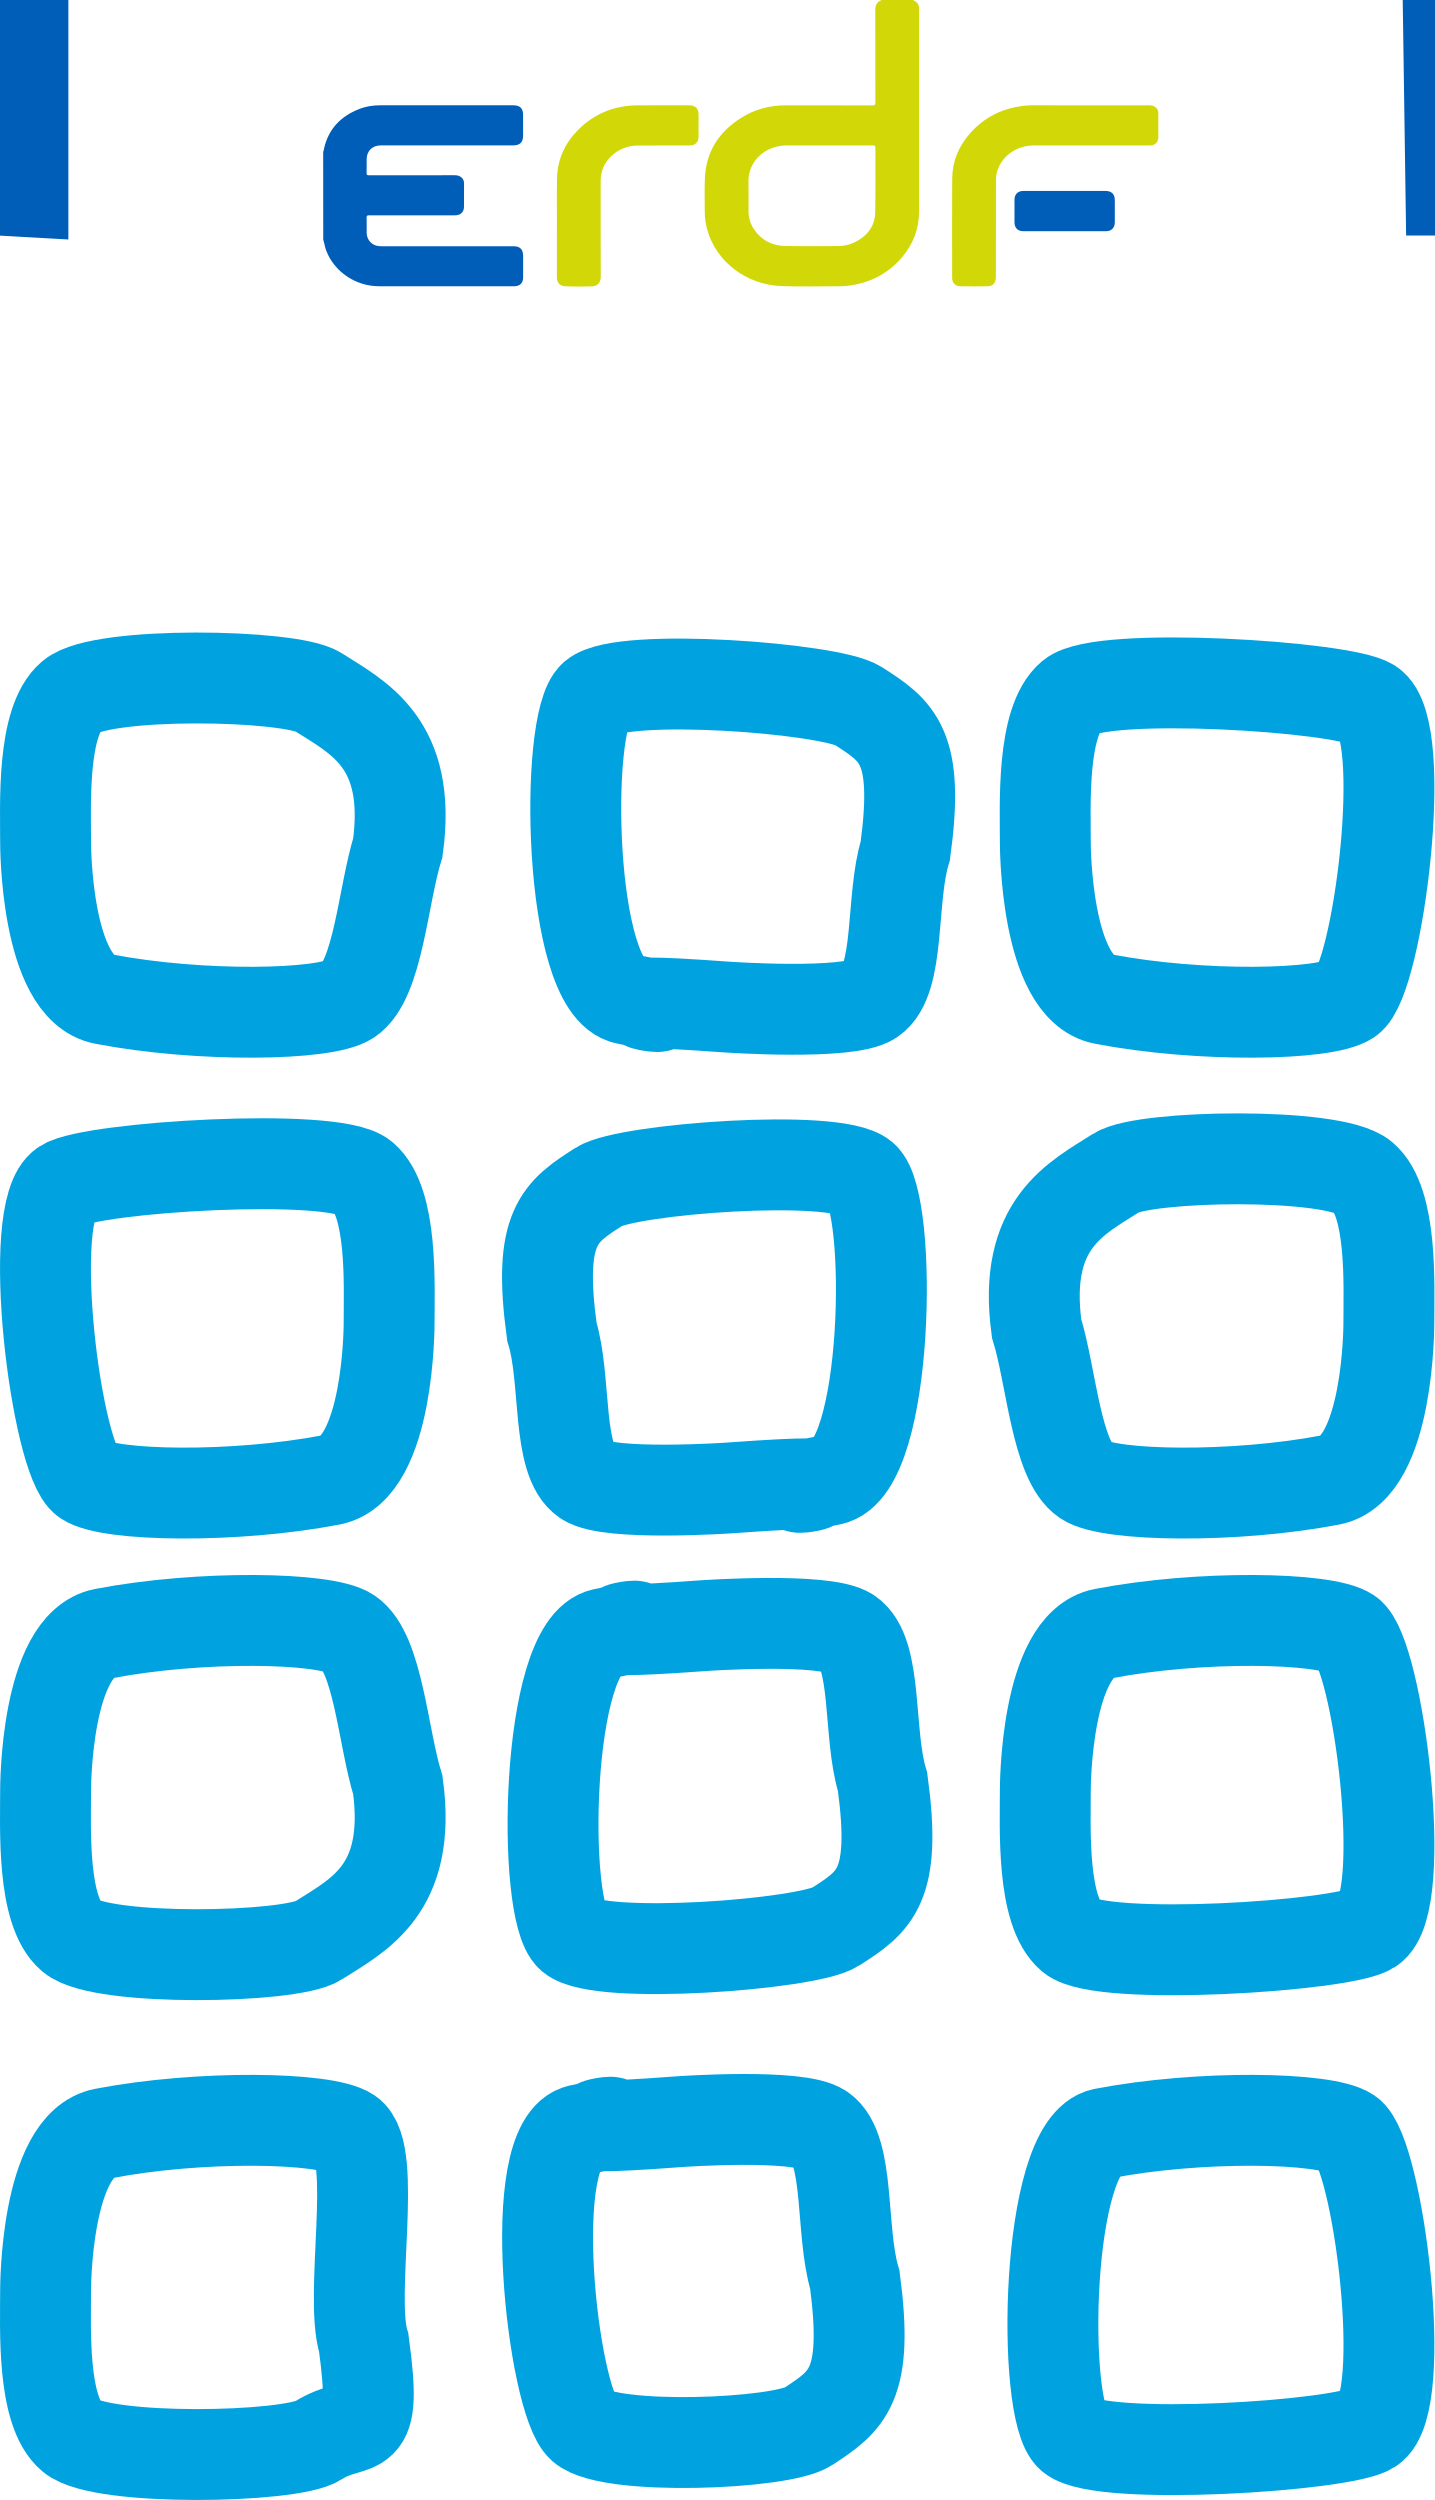
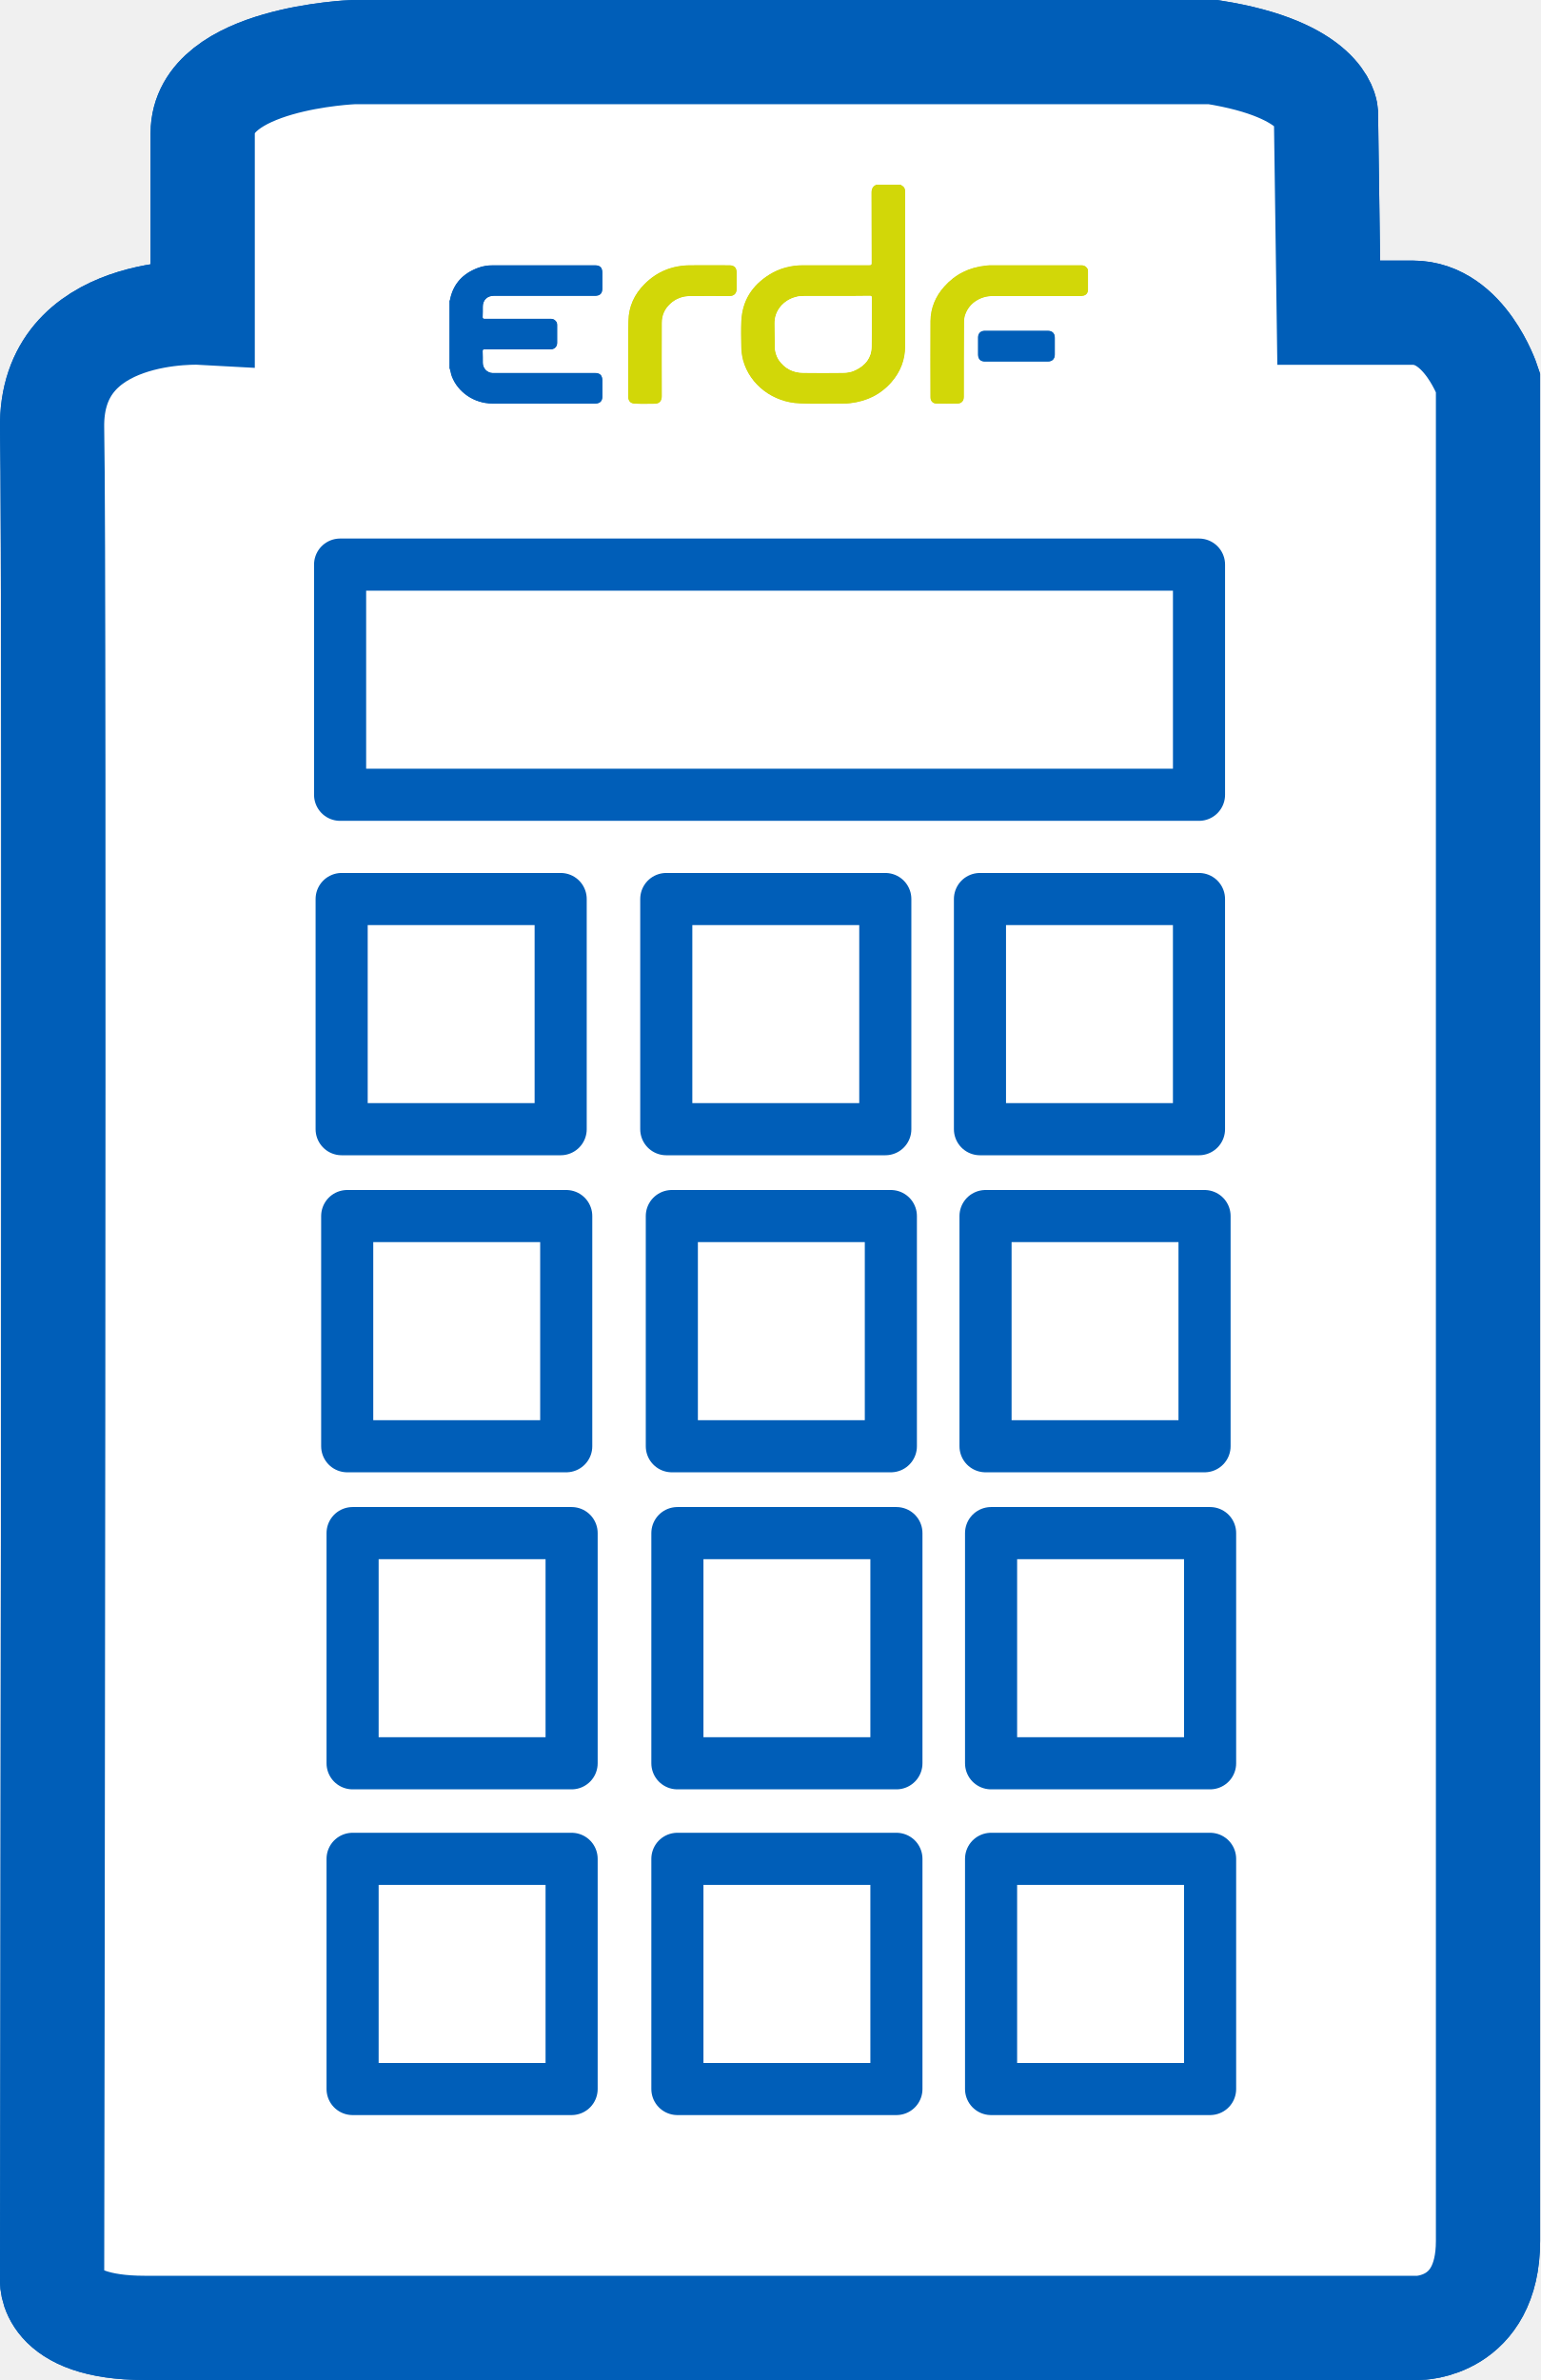
- <svg xmlns="http://www.w3.org/2000/svg" version="1.1" x="0px" y="0px" width="63.131px" height="110.028px" viewBox="0 0 63.131 110.028" enable-background="new 0 0 63.131 110.028" xml:space="preserve">
+ <svg xmlns="http://www.w3.org/2000/svg" version="1.1" x="0px" y="0px" width="88.67px" height="137px" viewBox="0 0 88.67 137" enable-background="new 0 0 88.67 137" xml:space="preserve">
  <g id="Layer_2">
-     <path fill-rule="evenodd" clip-rule="evenodd" fill="#FFFFFF" stroke="#005EB8" stroke-width="6" stroke-linecap="square" stroke-miterlimit="10" d="   M58.176-7.634c6.333,1,6.5,3.498,6.5,3.498l0.166,11.502c0,0,1.834,0,4.834,0s4.333,4,4.333,4s0,102,0,107s-4,5-4,5   s-67.667,0-73.333,0s-5.333-2.834-5.333-2.834s0.166-98.494,0-106.5C-8.806,6.87,0.009,7.366,0.009,7.366s0-6,0-10.333   s8.667-4.667,8.667-4.667H58.176z" />
-   </g>
+ </g>
  <g id="Layer_1">
-     <path fill="none" stroke="#00A3E0" stroke-width="4" stroke-miterlimit="10" d="M15.363,43.992   c-1.039,0.699-6.546,0.795-10.798-0.021c-2.571-0.494-2.558-6.878-2.558-6.878c0-1.688-0.169-5.351,1.137-6.457   c1.307-1.106,9.642-0.958,10.852-0.183c1.743,1.116,4.142,2.223,3.513,6.849C16.859,39.388,16.642,43.132,15.363,43.992z" />
-     <path fill="none" stroke="#00A3E0" stroke-width="4" stroke-miterlimit="10" d="M38.363,43.992   c-1.039,0.699-6.354,0.331-6.354,0.331c-7.728-0.564-0.191,0.464-4.443-0.353c-2.571-0.494-2.728-12.229-1.422-13.334   c1.237-1.048,10.405-0.349,11.615,0.425c1.743,1.116,2.713,1.758,2.084,6.385C39.192,39.532,39.642,43.132,38.363,43.992z" />
-     <path fill="none" stroke="#00A3E0" stroke-width="4" stroke-miterlimit="10" d="M59.363,43.992   c-1.039,0.699-6.546,0.795-10.798-0.021c-2.571-0.494-2.559-6.878-2.559-6.878c0-1.688-0.169-5.351,1.137-6.457   c1.307-1.106,11.965-0.43,13.175,0.344C62.062,32.096,60.642,43.132,59.363,43.992z" />
-     <path fill="none" stroke="#00A3E0" stroke-width="4" stroke-miterlimit="10" d="M47.768,65.154   c1.039,0.699,6.546,0.795,10.798-0.021c2.571-0.494,2.559-6.878,2.559-6.878c0-1.688,0.169-5.351-1.137-6.457   c-1.307-1.106-9.643-0.958-10.853-0.183c-1.743,1.116-4.142,2.223-3.513,6.849C46.271,60.551,46.489,64.294,47.768,65.154z" />
-     <path fill="none" stroke="#00A3E0" stroke-width="4" stroke-miterlimit="10" d="M25.768,65.154   c1.039,0.699,6.354,0.331,6.354,0.331c7.729-0.564,0.191,0.464,4.443-0.353c2.571-0.494,2.728-12.229,1.422-13.334   c-1.237-1.048-10.405-0.349-11.615,0.425c-1.743,1.116-2.713,1.758-2.084,6.385C24.938,60.695,24.489,64.294,25.768,65.154z" />
-     <path fill="none" stroke="#00A3E0" stroke-width="4" stroke-miterlimit="10" d="M3.768,65.154   c1.039,0.699,6.546,0.795,10.798-0.021c2.571-0.494,2.559-6.878,2.559-6.878c0-1.688,0.169-5.351-1.137-6.457   c-1.307-1.106-11.965-0.43-13.175,0.344C1.069,53.258,2.489,64.294,3.768,65.154z" />
-     <path fill="none" stroke="#00A3E0" stroke-width="4" stroke-miterlimit="10" d="M15.363,71.875   c-1.039-0.698-6.546-0.795-10.798,0.021c-2.571,0.494-2.558,6.878-2.558,6.878c0,1.688-0.169,5.351,1.137,6.457   c1.307,1.106,9.642,0.958,10.852,0.183c1.743-1.115,4.142-2.222,3.513-6.849C16.859,76.479,16.642,72.735,15.363,71.875z" />
-     <path fill="none" stroke="#00A3E0" stroke-width="4" stroke-miterlimit="10" d="M37.363,71.875   c-1.039-0.698-6.354-0.331-6.354-0.331c-7.728,0.564-0.191-0.464-4.443,0.353c-2.571,0.494-2.728,12.229-1.422,13.334   c1.237,1.048,10.405,0.35,11.615-0.425c1.743-1.115,2.713-1.758,2.084-6.385C38.192,76.334,38.642,72.735,37.363,71.875z" />
-     <path fill="none" stroke="#00A3E0" stroke-width="4" stroke-miterlimit="10" d="M59.363,71.875   c-1.039-0.698-6.546-0.795-10.798,0.021c-2.571,0.494-2.559,6.878-2.559,6.878c0,1.688-0.169,5.351,1.137,6.457   c1.307,1.106,11.965,0.431,13.175-0.344C62.062,83.771,60.642,72.735,59.363,71.875z" />
-     <path fill="none" stroke="#00A3E0" stroke-width="4" stroke-miterlimit="10" d="M15.363,93.875   c-1.039-0.698-6.546-0.795-10.798,0.021c-2.571,0.494-2.558,6.877-2.558,6.877c0,1.688-0.169,5.352,1.137,6.457   c1.307,1.106,9.642,0.958,10.852,0.184c1.743-1.115,2.642,0.328,2.013-4.299C15.359,101.03,16.642,94.735,15.363,93.875z" />
-     <path fill="none" stroke="#00A3E0" stroke-width="4" stroke-miterlimit="10" d="M36.165,93.712   c-1.023-0.707-6.258-0.335-6.258-0.335c-7.61,0.571-0.188-0.469-4.375,0.356c-2.532,0.5-1.191,11.959,0.094,13.079   c1.219,1.06,8.752,0.767,9.943-0.019c1.717-1.128,2.672-1.778,2.053-6.459C36.981,98.224,37.424,94.583,36.165,93.712z" />
-     <path fill="none" stroke="#00A3E0" stroke-width="4" stroke-miterlimit="10" d="M59.363,93.875   c-1.039-0.698-6.546-0.795-10.798,0.021c-2.571,0.494-2.728,12.229-1.422,13.334c1.307,1.106,11.965,0.431,13.175-0.344   C62.062,105.771,60.642,94.735,59.363,93.875z" />
-     <path fill-rule="evenodd" clip-rule="evenodd" fill="#D2D708" d="M40.184,0c0.044,0.026,0.087,0.047,0.127,0.077   c0.101,0.074,0.138,0.174,0.138,0.298c0,1.968,0,3.936,0,5.903c0,1.009,0,2.019,0,3.027c0,0.779-0.268,1.461-0.772,2.045   c-0.63,0.726-1.438,1.121-2.387,1.23c-0.139,0.016-0.275,0.02-0.414,0.019c-0.831,0-1.661,0.023-2.49-0.008   c-1.527-0.057-2.876-1.067-3.262-2.493c-0.068-0.251-0.105-0.509-0.107-0.769c-0.003-0.489-0.013-0.979,0.005-1.467   c0.047-1.184,0.62-2.063,1.609-2.683c0.589-0.371,1.244-0.543,1.94-0.543c1.275,0,2.552-0.001,3.827,0.002   c0.11,0,0.129-0.033,0.129-0.134c-0.004-1.35,0.001-2.7-0.005-4.05C38.52,0.228,38.595,0.077,38.807,0C39.267,0,39.726,0,40.184,0z    M36.48,6.403c-0.618,0-1.234,0-1.852,0c-0.164,0-0.324,0.018-0.481,0.059C33.446,6.646,32.921,7.251,32.941,8   c0.01,0.432,0.001,0.864,0.003,1.296c0,0.28,0.073,0.541,0.228,0.775c0.334,0.507,0.822,0.75,1.419,0.758   c0.755,0.01,1.512,0.002,2.268,0.001c0.261,0,0.512-0.046,0.745-0.16c0.555-0.272,0.904-0.703,0.916-1.334   c0.017-0.944,0.003-1.89,0.007-2.835c0-0.079-0.021-0.1-0.101-0.1C37.777,6.404,37.129,6.403,36.48,6.403z" />
-     <path fill-rule="evenodd" clip-rule="evenodd" fill="#005EB8" d="M14.223,6.663c0.035-0.013,0.021-0.046,0.026-0.069   C14.437,5.682,15,5.101,15.852,4.781c0.281-0.104,0.575-0.147,0.873-0.147c1.955,0,3.908,0,5.862,0   c0.301,0,0.435,0.131,0.435,0.429c0,0.3,0,0.601,0,0.901s-0.138,0.435-0.441,0.435c-0.9,0-1.802,0-2.704,0   c-1.039,0-2.079,0-3.118,0c-0.374,0-0.622,0.246-0.622,0.618c0,0.2,0.004,0.398-0.003,0.598c-0.002,0.083,0.026,0.099,0.104,0.099   c1.257-0.002,2.51,0,3.767-0.002c0.112,0,0.214,0.019,0.301,0.094c0.077,0.069,0.117,0.153,0.117,0.258   c-0.003,0.345,0,0.689-0.002,1.033c0,0.214-0.127,0.356-0.341,0.377c-0.04,0.004-0.082,0.004-0.122,0.004   c-1.236,0-2.477,0-3.715-0.002c-0.082,0-0.11,0.016-0.108,0.103c0.007,0.223,0.003,0.446,0.003,0.668   c0,0.314,0.237,0.566,0.552,0.587c0.044,0.003,0.087,0.003,0.131,0.003c1.925,0,3.847,0,5.771,0c0.298,0,0.432,0.134,0.432,0.432   c0,0.311,0,0.622,0,0.932c0,0.258-0.143,0.398-0.401,0.398c-1.982,0-3.964,0.001-5.944-0.001c-1.031-0.001-1.974-0.643-2.324-1.575   c-0.059-0.153-0.075-0.318-0.129-0.473C14.223,9.255,14.223,7.959,14.223,6.663z" />
-     <path fill-rule="evenodd" clip-rule="evenodd" fill="#D2D708" d="M47.932,4.635c0.882,0,1.768,0.001,2.651,0   c0.126-0.001,0.232,0.032,0.318,0.127c0.052,0.059,0.078,0.129,0.078,0.212c-0.003,0.358,0,0.715,0,1.073   c0,0.195-0.134,0.339-0.327,0.354c-0.037,0.003-0.075,0.002-0.112,0.002c-1.685,0-3.367,0-5.052,0   c-0.709,0-1.335,0.416-1.569,1.041c-0.057,0.153-0.085,0.311-0.085,0.475c-0.002,1.427-0.004,2.855-0.004,4.283   c0,0.247-0.127,0.392-0.371,0.397c-0.4,0.008-0.804,0.007-1.206-0.001c-0.213-0.004-0.348-0.155-0.348-0.366   c0-1.461-0.007-2.924,0.003-4.385c0.007-0.758,0.291-1.421,0.792-1.986c0.634-0.716,1.438-1.105,2.387-1.208   c0.131-0.014,0.261-0.019,0.395-0.019C46.297,4.634,47.114,4.635,47.932,4.635z" />
-     <path fill-rule="evenodd" clip-rule="evenodd" fill="#D2D708" d="M24.512,10.006c0-0.718-0.012-1.438,0.004-2.156   c0.017-0.83,0.341-1.541,0.922-2.127c0.719-0.727,1.6-1.078,2.617-1.087c0.759-0.007,1.518-0.001,2.277-0.001   c0.272,0,0.413,0.139,0.413,0.409c0,0.321,0,0.642,0,0.962c0,0.25-0.144,0.397-0.395,0.397c-0.754,0-1.506-0.003-2.259,0.001   c-0.444,0.002-0.841,0.145-1.17,0.45c-0.319,0.298-0.485,0.665-0.485,1.105c0,1.404-0.003,2.808,0.004,4.211   c0.002,0.27-0.144,0.432-0.404,0.435c-0.395,0.003-0.789,0.016-1.184-0.008c-0.212-0.012-0.341-0.159-0.343-0.374   c-0.001-0.74,0-1.478,0-2.218C24.512,10.006,24.512,10.006,24.512,10.006z" />
-     <path fill-rule="evenodd" clip-rule="evenodd" fill="#005EB8" d="M46.858,8.404c0.599,0,1.2,0,1.8,0   c0.264,0,0.406,0.142,0.406,0.405c0,0.324,0,0.647,0,0.971c0,0.245-0.143,0.395-0.388,0.395c-1.213,0.001-2.427,0.001-3.644,0   c-0.243,0-0.383-0.147-0.383-0.396c0-0.33,0-0.66,0-0.991c0.002-0.236,0.147-0.384,0.387-0.384   C45.642,8.404,46.25,8.404,46.858,8.404z" />
+     <g id="XMLID_1_">
+       <g>
+         <path fill="#D2D708" d="M62.64,15.61c0,0.36,0,0.71,0,1.07c0,0.2-0.13,0.34-0.33,0.35c-0.029,0.01-0.069,0.01-0.109,0.01     c-1.681,0-3.37,0-5.05,0c-0.711,0-1.341,0.41-1.57,1.04c-0.061,0.15-0.08,0.31-0.08,0.47c-0.01,1.43-0.01,2.86-0.01,4.29     c0,0.24-0.13,0.39-0.37,0.39c-0.4,0.01-0.8,0.01-1.21,0c-0.21,0-0.34-0.15-0.34-0.36c0-1.47-0.011-2.93,0-4.39     c0.01-0.76,0.29-1.42,0.79-1.98c0.64-0.72,1.439-1.11,2.39-1.21c0.13-0.02,0.26-0.02,0.39-0.02c0.82,0,1.641,0,2.45,0     c0.88,0,1.771,0,2.65,0c0.13,0,0.239,0.03,0.319,0.13C62.611,15.45,62.64,15.52,62.64,15.61z" />
+         <path fill="#005EB8" d="M60.73,19.44c0,0.33,0,0.65,0,0.97c0,0.25-0.149,0.4-0.39,0.4c-1.21,0-2.43,0-3.65,0     c-0.239,0-0.38-0.15-0.38-0.4c0-0.33,0-0.66,0-0.99c0-0.23,0.15-0.38,0.391-0.38c0.6,0,1.21,0,1.819,0c0.601,0,1.2,0,1.801,0     C60.581,19.04,60.73,19.18,60.73,19.44z" />
+         <path fill="#D2D708" d="M52.111,16.91c0,1.01,0,2.02,0,3.03c0,0.78-0.271,1.46-0.771,2.04c-0.63,0.73-1.439,1.12-2.39,1.23     c-0.141,0.02-0.28,0.02-0.41,0.02c-0.83,0-1.66,0.03-2.49-0.01c-1.53-0.05-2.88-1.06-3.27-2.49     c-0.061-0.25-0.101-0.51-0.101-0.77c-0.01-0.49-0.02-0.98,0-1.46c0.05-1.19,0.62-2.07,1.61-2.69c0.59-0.37,1.25-0.54,1.939-0.54     c1.28,0,2.551,0,3.83,0c0.11,0,0.13-0.03,0.13-0.13c-0.01-1.35,0-2.7-0.01-4.05c0-0.23,0.08-0.38,0.29-0.46c0.46,0,0.92,0,1.37,0     c0.05,0.03,0.09,0.05,0.13,0.08c0.101,0.07,0.141,0.17,0.141,0.3C52.111,12.98,52.111,14.94,52.111,16.91z M50.18,19.97     c0.021-0.94,0-1.89,0.01-2.84c0-0.07-0.02-0.1-0.1-0.1c-0.65,0.01-1.3,0.01-1.95,0.01c-0.62,0-1.229,0-1.85,0     c-0.16,0-0.32,0.01-0.48,0.06c-0.699,0.18-1.229,0.79-1.21,1.53c0.011,0.44,0,0.87,0.011,1.3c0,0.28,0.069,0.54,0.22,0.78     c0.34,0.5,0.83,0.75,1.42,0.75c0.76,0.01,1.51,0.01,2.27,0c0.261,0,0.511-0.04,0.74-0.16C49.821,21.03,50.17,20.6,50.18,19.97z" />
+         <path fill="#FFFFFF" d="M50.19,17.13c-0.01,0.95,0.011,1.9-0.01,2.84c-0.01,0.63-0.359,1.06-0.92,1.33     c-0.229,0.12-0.479,0.16-0.74,0.16c-0.76,0.01-1.51,0.01-2.27,0c-0.59,0-1.08-0.25-1.42-0.75c-0.15-0.24-0.22-0.5-0.22-0.78     c-0.011-0.43,0-0.86-0.011-1.3c-0.02-0.74,0.511-1.35,1.21-1.53c0.16-0.05,0.32-0.06,0.48-0.06c0.62,0,1.229,0,1.85,0     c0.65,0,1.3,0,1.95-0.01C50.17,17.03,50.19,17.06,50.19,17.13z" />
+         <path fill="#D2D708" d="M42.411,15.68c0,0.32,0,0.64,0,0.96c0,0.25-0.15,0.4-0.4,0.4c-0.75,0-1.5-0.01-2.26,0     c-0.44,0-0.84,0.14-1.17,0.45c-0.32,0.3-0.48,0.66-0.48,1.1c0,1.41-0.01,2.81,0,4.22c0,0.27-0.14,0.43-0.4,0.43     c-0.4,0-0.79,0.02-1.19-0.01c-0.21-0.01-0.34-0.16-0.34-0.37c0-0.74,0-1.48,0-2.22c0-0.72-0.01-1.44,0.01-2.16     c0.01-0.83,0.34-1.54,0.92-2.12c0.72-0.73,1.6-1.08,2.62-1.09c0.75-0.01,1.51,0,2.271,0C42.27,15.27,42.411,15.41,42.411,15.68z" />
+         <path fill="#005EB8" d="M34.68,21.9c0,0.31,0,0.63,0,0.94c0,0.25-0.14,0.39-0.4,0.39c-1.98,0-3.96,0.01-5.94,0     c-1.03,0-1.98-0.64-2.33-1.57c-0.06-0.16-0.07-0.32-0.13-0.47c0-1.3,0-2.6,0-3.89c0.04-0.02,0.03-0.05,0.03-0.07     c0.19-0.91,0.75-1.49,1.6-1.81c0.28-0.11,0.58-0.15,0.88-0.15c1.95,0,3.9,0,5.86,0c0.3,0,0.43,0.13,0.43,0.43c0,0.3,0,0.6,0,0.9     c0,0.3-0.13,0.43-0.44,0.43c-0.9,0-1.8,0-2.7,0c-1.04,0-2.08,0-3.12,0c-0.37,0-0.62,0.25-0.62,0.62c0,0.2,0,0.4-0.01,0.6     c0,0.08,0.03,0.1,0.11,0.1c1.25,0,2.51,0,3.76,0c0.12,0,0.22,0.01,0.3,0.09c0.08,0.07,0.12,0.15,0.12,0.26c0,0.34,0,0.69,0,1.03     c0,0.21-0.13,0.36-0.34,0.38c-0.04,0-0.08,0-0.12,0c-1.24,0-2.48,0-3.72,0c-0.08,0-0.11,0.02-0.11,0.1     c0.01,0.23,0.01,0.45,0.01,0.67c0,0.31,0.23,0.57,0.55,0.59c0.04,0,0.09,0,0.13,0c1.92,0,3.85,0,5.77,0     C34.55,21.47,34.68,21.61,34.68,21.9z" />
+       </g>
+       <g>
+         <path fill="none" stroke="#005EB8" stroke-width="6" stroke-linecap="square" stroke-miterlimit="10" d="M69.84,3     c6.33,1,6.5,3.5,6.5,3.5L76.5,18c0,0,1.84,0,4.84,0s4.33,4,4.33,4s0,102,0,107s-4,5-4,5S14,134,8.34,134     C2.67,134,3,131.17,3,131.17s0.17-98.5,0-106.5C2.86,17.5,11.67,18,11.67,18s0-6,0-10.33c0-4.34,8.67-4.67,8.67-4.67H69.84z" />
+         <rect x="19.94" y="36.5" fill="none" stroke="#005EB8" stroke-width="3" stroke-linecap="round" stroke-linejoin="round" stroke-miterlimit="10" width="49.99" height="9.25" />
+       </g>
+     </g>
+     <g id="XMLID_2_">
+       <g>
+         <path fill="#FFFFFF" d="M85.67,22c0,0,0,102,0,107s-4,5-4,5S14,134,8.34,134C2.67,134,3,131.17,3,131.17s0.17-98.5,0-106.5     C2.86,17.5,11.67,18,11.67,18s0-6,0-10.33c0-4.34,8.67-4.67,8.67-4.67h49.5c6.33,1,6.5,3.5,6.5,3.5L76.5,18c0,0,1.84,0,4.84,0     S85.67,22,85.67,22z M69.67,120.25V107H57.06v13.25H69.67z M69.67,101.5V88.25H57.06v13.25H69.67z M69.35,83.25V70H56.741v13.25     H69.35z M69.031,65V51.75H56.42V65H69.031z M69.031,45.75V32.5h-49.45v13.25H69.031z M62.64,16.68c0-0.36,0-0.71,0-1.07     c0-0.09-0.029-0.16-0.08-0.21c-0.08-0.1-0.189-0.13-0.319-0.13c-0.88,0-1.771,0-2.65,0c-0.81,0-1.63,0-2.45,0     c-0.13,0-0.26,0-0.39,0.02c-0.95,0.1-1.75,0.49-2.39,1.21c-0.5,0.56-0.78,1.22-0.79,1.98c-0.011,1.46,0,2.92,0,4.39     c0,0.21,0.13,0.36,0.34,0.36c0.41,0.01,0.81,0.01,1.21,0c0.24,0,0.37-0.15,0.37-0.39c0-1.43,0-2.86,0.01-4.29     c0-0.16,0.02-0.32,0.08-0.47c0.229-0.63,0.859-1.04,1.57-1.04c1.68,0,3.369,0,5.05,0c0.04,0,0.08,0,0.109-0.01     C62.51,17.02,62.64,16.88,62.64,16.68z M60.73,20.41c0-0.32,0-0.64,0-0.97c0-0.26-0.149-0.4-0.409-0.4c-0.601,0-1.2,0-1.801,0     c-0.609,0-1.22,0-1.819,0c-0.24,0-0.391,0.15-0.391,0.38c0,0.33,0,0.66,0,0.99c0,0.25,0.141,0.4,0.38,0.4c1.221,0,2.44,0,3.65,0     C60.581,20.81,60.73,20.66,60.73,20.41z M52.111,19.94c0-1.01,0-2.02,0-3.03c0-1.97,0-3.93,0-5.9c0-0.13-0.04-0.23-0.141-0.3     c-0.04-0.03-0.08-0.05-0.13-0.08c-0.45,0-0.91,0-1.37,0c-0.21,0.08-0.29,0.23-0.29,0.46c0.01,1.35,0,2.7,0.01,4.05     c0,0.1-0.02,0.13-0.13,0.13c-1.279,0-2.55,0-3.83,0c-0.689,0-1.35,0.17-1.939,0.54c-0.99,0.62-1.561,1.5-1.61,2.69     c-0.02,0.48-0.01,0.97,0,1.46c0,0.26,0.04,0.52,0.101,0.77c0.39,1.43,1.739,2.44,3.27,2.49c0.83,0.04,1.66,0.01,2.49,0.01     c0.13,0,0.27,0,0.41-0.02c0.95-0.11,1.76-0.5,2.39-1.23C51.84,21.4,52.111,20.72,52.111,19.94z M51.611,120.25V107H39v13.25     H51.611z M51.611,101.5V88.25H39v13.25H51.611z M51.291,83.25V70H38.68v13.25H51.291z M50.97,65V51.75H38.36V65H50.97z      M42.411,16.64c0-0.32,0-0.64,0-0.96c0-0.27-0.141-0.41-0.42-0.41c-0.761,0-1.521-0.01-2.271,0c-1.02,0.01-1.9,0.36-2.62,1.09     c-0.58,0.58-0.91,1.29-0.92,2.12c-0.02,0.72-0.01,1.44-0.01,2.16c0,0.74,0,1.48,0,2.22c0,0.21,0.13,0.36,0.34,0.37     c0.4,0.03,0.79,0.01,1.19,0.01c0.26,0,0.4-0.16,0.4-0.43c-0.01-1.41,0-2.81,0-4.22c0-0.44,0.16-0.8,0.48-1.1     c0.33-0.31,0.73-0.45,1.17-0.45c0.76-0.01,1.51,0,2.26,0C42.26,17.04,42.411,16.89,42.411,16.64z M34.68,22.84     c0-0.31,0-0.63,0-0.94c0-0.29-0.13-0.43-0.43-0.43c-1.92,0-3.85,0-5.77,0c-0.04,0-0.09,0-0.13,0c-0.32-0.02-0.55-0.28-0.55-0.59     c0-0.22,0-0.44-0.01-0.67c0-0.08,0.03-0.1,0.11-0.1c1.24,0,2.48,0,3.72,0c0.04,0,0.08,0,0.12,0c0.21-0.02,0.34-0.17,0.34-0.38     c0-0.34,0-0.69,0-1.03c0-0.11-0.04-0.19-0.12-0.26c-0.08-0.08-0.18-0.09-0.3-0.09c-1.25,0-2.51,0-3.76,0     c-0.08,0-0.11-0.02-0.11-0.1c0.01-0.2,0.01-0.4,0.01-0.6c0-0.37,0.25-0.62,0.62-0.62c1.04,0,2.08,0,3.12,0c0.9,0,1.8,0,2.7,0     c0.31,0,0.44-0.13,0.44-0.43c0-0.3,0-0.6,0-0.9c0-0.3-0.13-0.43-0.43-0.43c-1.96,0-3.91,0-5.86,0c-0.3,0-0.6,0.04-0.88,0.15     c-0.85,0.32-1.41,0.9-1.6,1.81c0,0.02,0.01,0.05-0.03,0.07c0,1.29,0,2.59,0,3.89c0.06,0.15,0.07,0.31,0.13,0.47     c0.35,0.93,1.3,1.57,2.33,1.57c1.98,0.01,3.96,0,5.94,0C34.541,23.23,34.68,23.09,34.68,22.84z M32.911,120.25V107H20.3v13.25     H32.911z M32.911,101.5V88.25H20.3v13.25H32.911z M32.601,83.25V70H19.99v13.25H32.601z M32.28,65V51.75H19.67V65H32.28z" />
+         <rect x="57.06" y="107" fill="#FFFFFF" width="12.61" height="13.25" />
+         <rect x="57.06" y="88.25" fill="#FFFFFF" width="12.61" height="13.25" />
+         <rect x="56.741" y="70" fill="#FFFFFF" width="12.609" height="13.25" />
+         <rect x="56.42" y="51.75" fill="#FFFFFF" width="12.61" height="13.25" />
+         <rect x="19.581" y="32.5" fill="#FFFFFF" width="49.45" height="13.25" />
+         <path fill="#D2D708" d="M62.64,15.61c0,0.36,0,0.71,0,1.07c0,0.2-0.13,0.34-0.33,0.35c-0.029,0.01-0.069,0.01-0.109,0.01     c-1.681,0-3.37,0-5.05,0c-0.711,0-1.341,0.41-1.57,1.04c-0.061,0.15-0.08,0.31-0.08,0.47c-0.01,1.43-0.01,2.86-0.01,4.29     c0,0.24-0.13,0.39-0.37,0.39c-0.4,0.01-0.8,0.01-1.21,0c-0.21,0-0.34-0.15-0.34-0.36c0-1.47-0.011-2.93,0-4.39     c0.01-0.76,0.29-1.42,0.79-1.98c0.64-0.72,1.439-1.11,2.39-1.21c0.13-0.02,0.26-0.02,0.39-0.02c0.82,0,1.641,0,2.45,0     c0.88,0,1.771,0,2.65,0c0.13,0,0.239,0.03,0.319,0.13C62.611,15.45,62.64,15.52,62.64,15.61z" />
+         <path fill="#005EB8" d="M60.73,19.44c0,0.33,0,0.65,0,0.97c0,0.25-0.149,0.4-0.39,0.4c-1.21,0-2.43,0-3.65,0     c-0.239,0-0.38-0.15-0.38-0.4c0-0.33,0-0.66,0-0.99c0-0.23,0.15-0.38,0.391-0.38c0.6,0,1.21,0,1.819,0c0.601,0,1.2,0,1.801,0     C60.581,19.04,60.73,19.18,60.73,19.44z" />
+         <path fill="#D2D708" d="M52.111,16.91c0,1.01,0,2.02,0,3.03c0,0.78-0.271,1.46-0.771,2.04c-0.63,0.73-1.439,1.12-2.39,1.23     c-0.141,0.02-0.28,0.02-0.41,0.02c-0.83,0-1.66,0.03-2.49-0.01c-1.53-0.05-2.88-1.06-3.27-2.49     c-0.061-0.25-0.101-0.51-0.101-0.77c-0.01-0.49-0.02-0.98,0-1.46c0.05-1.19,0.62-2.07,1.61-2.69c0.59-0.37,1.25-0.54,1.939-0.54     c1.28,0,2.551,0,3.83,0c0.11,0,0.13-0.03,0.13-0.13c-0.01-1.35,0-2.7-0.01-4.05c0-0.23,0.08-0.38,0.29-0.46c0.46,0,0.92,0,1.37,0     c0.05,0.03,0.09,0.05,0.13,0.08c0.101,0.07,0.141,0.17,0.141,0.3C52.111,12.98,52.111,14.94,52.111,16.91z M50.18,19.97     c0.021-0.94,0-1.89,0.01-2.84c0-0.07-0.02-0.1-0.1-0.1c-0.65,0.01-1.3,0.01-1.95,0.01c-0.62,0-1.229,0-1.85,0     c-0.16,0-0.32,0.01-0.48,0.06c-0.699,0.18-1.229,0.79-1.21,1.53c0.011,0.44,0,0.87,0.011,1.3c0,0.28,0.069,0.54,0.22,0.78     c0.34,0.5,0.83,0.75,1.42,0.75c0.76,0.01,1.51,0.01,2.27,0c0.261,0,0.511-0.04,0.74-0.16C49.821,21.03,50.17,20.6,50.18,19.97z" />
+         <rect x="39" y="107" fill="#FFFFFF" width="12.61" height="13.25" />
+         <rect x="39" y="88.25" fill="#FFFFFF" width="12.61" height="13.25" />
+         <rect x="38.68" y="70" fill="#FFFFFF" width="12.61" height="13.25" />
+         <rect x="38.36" y="51.75" fill="#FFFFFF" width="12.61" height="13.25" />
+         <path fill="#FFFFFF" d="M50.19,17.13c-0.01,0.95,0.011,1.9-0.01,2.84c-0.01,0.63-0.359,1.06-0.92,1.33     c-0.229,0.12-0.479,0.16-0.74,0.16c-0.76,0.01-1.51,0.01-2.27,0c-0.59,0-1.08-0.25-1.42-0.75c-0.15-0.24-0.22-0.5-0.22-0.78     c-0.011-0.43,0-0.86-0.011-1.3c-0.02-0.74,0.511-1.35,1.21-1.53c0.16-0.05,0.32-0.06,0.48-0.06c0.62,0,1.229,0,1.85,0     c0.65,0,1.3,0,1.95-0.01C50.17,17.03,50.19,17.06,50.19,17.13z" />
+         <path fill="#D2D708" d="M42.411,15.68c0,0.32,0,0.64,0,0.96c0,0.25-0.15,0.4-0.4,0.4c-0.75,0-1.5-0.01-2.26,0     c-0.44,0-0.84,0.14-1.17,0.45c-0.32,0.3-0.48,0.66-0.48,1.1c0,1.41-0.01,2.81,0,4.22c0,0.27-0.14,0.43-0.4,0.43     c-0.4,0-0.79,0.02-1.19-0.01c-0.21-0.01-0.34-0.16-0.34-0.37c0-0.74,0-1.48,0-2.22c0-0.72-0.01-1.44,0.01-2.16     c0.01-0.83,0.34-1.54,0.92-2.12c0.72-0.73,1.6-1.08,2.62-1.09c0.75-0.01,1.51,0,2.271,0C42.27,15.27,42.411,15.41,42.411,15.68z" />
+         <path fill="#005EB8" d="M34.68,21.9c0,0.31,0,0.63,0,0.94c0,0.25-0.14,0.39-0.4,0.39c-1.98,0-3.96,0.01-5.94,0     c-1.03,0-1.98-0.64-2.33-1.57c-0.06-0.16-0.07-0.32-0.13-0.47c0-1.3,0-2.6,0-3.89c0.04-0.02,0.03-0.05,0.03-0.07     c0.19-0.91,0.75-1.49,1.6-1.81c0.28-0.11,0.58-0.15,0.88-0.15c1.95,0,3.9,0,5.86,0c0.3,0,0.43,0.13,0.43,0.43c0,0.3,0,0.6,0,0.9     c0,0.3-0.13,0.43-0.44,0.43c-0.9,0-1.8,0-2.7,0c-1.04,0-2.08,0-3.12,0c-0.37,0-0.62,0.25-0.62,0.62c0,0.2,0,0.4-0.01,0.6     c0,0.08,0.03,0.1,0.11,0.1c1.25,0,2.51,0,3.76,0c0.12,0,0.22,0.01,0.3,0.09c0.08,0.07,0.12,0.15,0.12,0.26c0,0.34,0,0.69,0,1.03     c0,0.21-0.13,0.36-0.34,0.38c-0.04,0-0.08,0-0.12,0c-1.24,0-2.48,0-3.72,0c-0.08,0-0.11,0.02-0.11,0.1     c0.01,0.23,0.01,0.45,0.01,0.67c0,0.31,0.23,0.57,0.55,0.59c0.04,0,0.09,0,0.13,0c1.92,0,3.85,0,5.77,0     C34.55,21.47,34.68,21.61,34.68,21.9z" />
+         <rect x="20.3" y="107" fill="#FFFFFF" width="12.61" height="13.25" />
+         <rect x="20.3" y="88.25" fill="#FFFFFF" width="12.61" height="13.25" />
+         <rect x="19.99" y="70" fill="#FFFFFF" width="12.61" height="13.25" />
+         <rect x="19.67" y="51.75" fill="#FFFFFF" width="12.61" height="13.25" />
+       </g>
+       <g>
+         <path fill="none" stroke="#005EB8" stroke-width="6" stroke-linecap="square" stroke-miterlimit="10" d="M69.84,3     c6.33,1,6.5,3.5,6.5,3.5L76.5,18c0,0,1.84,0,4.84,0s4.33,4,4.33,4s0,102,0,107s-4,5-4,5S14,134,8.34,134     C2.67,134,3,131.17,3,131.17s0.17-98.5,0-106.5C2.86,17.5,11.67,18,11.67,18s0-6,0-10.33c0-4.34,8.67-4.67,8.67-4.67H69.84z" />
+         <rect x="19.67" y="51.75" fill="none" stroke="#005EB8" stroke-width="3" stroke-linecap="round" stroke-linejoin="round" stroke-miterlimit="10" width="12.61" height="13.25" />
+         <rect x="19.581" y="32.5" fill="none" stroke="#005EB8" stroke-width="3" stroke-linecap="round" stroke-linejoin="round" stroke-miterlimit="10" width="49.45" height="13.25" />
+         <rect x="38.36" y="51.75" fill="none" stroke="#005EB8" stroke-width="3" stroke-linecap="round" stroke-linejoin="round" stroke-miterlimit="10" width="12.61" height="13.25" />
+         <rect x="56.42" y="51.75" fill="none" stroke="#005EB8" stroke-width="3" stroke-linecap="round" stroke-linejoin="round" stroke-miterlimit="10" width="12.61" height="13.25" />
+         <rect x="19.99" y="70" fill="none" stroke="#005EB8" stroke-width="3" stroke-linecap="round" stroke-linejoin="round" stroke-miterlimit="10" width="12.61" height="13.25" />
+         <rect x="38.68" y="70" fill="none" stroke="#005EB8" stroke-width="3" stroke-linecap="round" stroke-linejoin="round" stroke-miterlimit="10" width="12.61" height="13.25" />
+         <rect x="56.741" y="70" fill="none" stroke="#005EB8" stroke-width="3" stroke-linecap="round" stroke-linejoin="round" stroke-miterlimit="10" width="12.609" height="13.25" />
+         <rect x="20.3" y="88.25" fill="none" stroke="#005EB8" stroke-width="3" stroke-linecap="round" stroke-linejoin="round" stroke-miterlimit="10" width="12.61" height="13.25" />
+         <rect x="39" y="88.25" fill="none" stroke="#005EB8" stroke-width="3" stroke-linecap="round" stroke-linejoin="round" stroke-miterlimit="10" width="12.61" height="13.25" />
+         <rect x="57.06" y="88.25" fill="none" stroke="#005EB8" stroke-width="3" stroke-linecap="round" stroke-linejoin="round" stroke-miterlimit="10" width="12.61" height="13.25" />
+         <rect x="20.3" y="107" fill="none" stroke="#005EB8" stroke-width="3" stroke-linecap="round" stroke-linejoin="round" stroke-miterlimit="10" width="12.61" height="13.25" />
+         <rect x="39" y="107" fill="none" stroke="#005EB8" stroke-width="3" stroke-linecap="round" stroke-linejoin="round" stroke-miterlimit="10" width="12.61" height="13.25" />
+         <rect x="57.06" y="107" fill="none" stroke="#005EB8" stroke-width="3" stroke-linecap="round" stroke-linejoin="round" stroke-miterlimit="10" width="12.61" height="13.25" />
+       </g>
+     </g>
  </g>
</svg>
